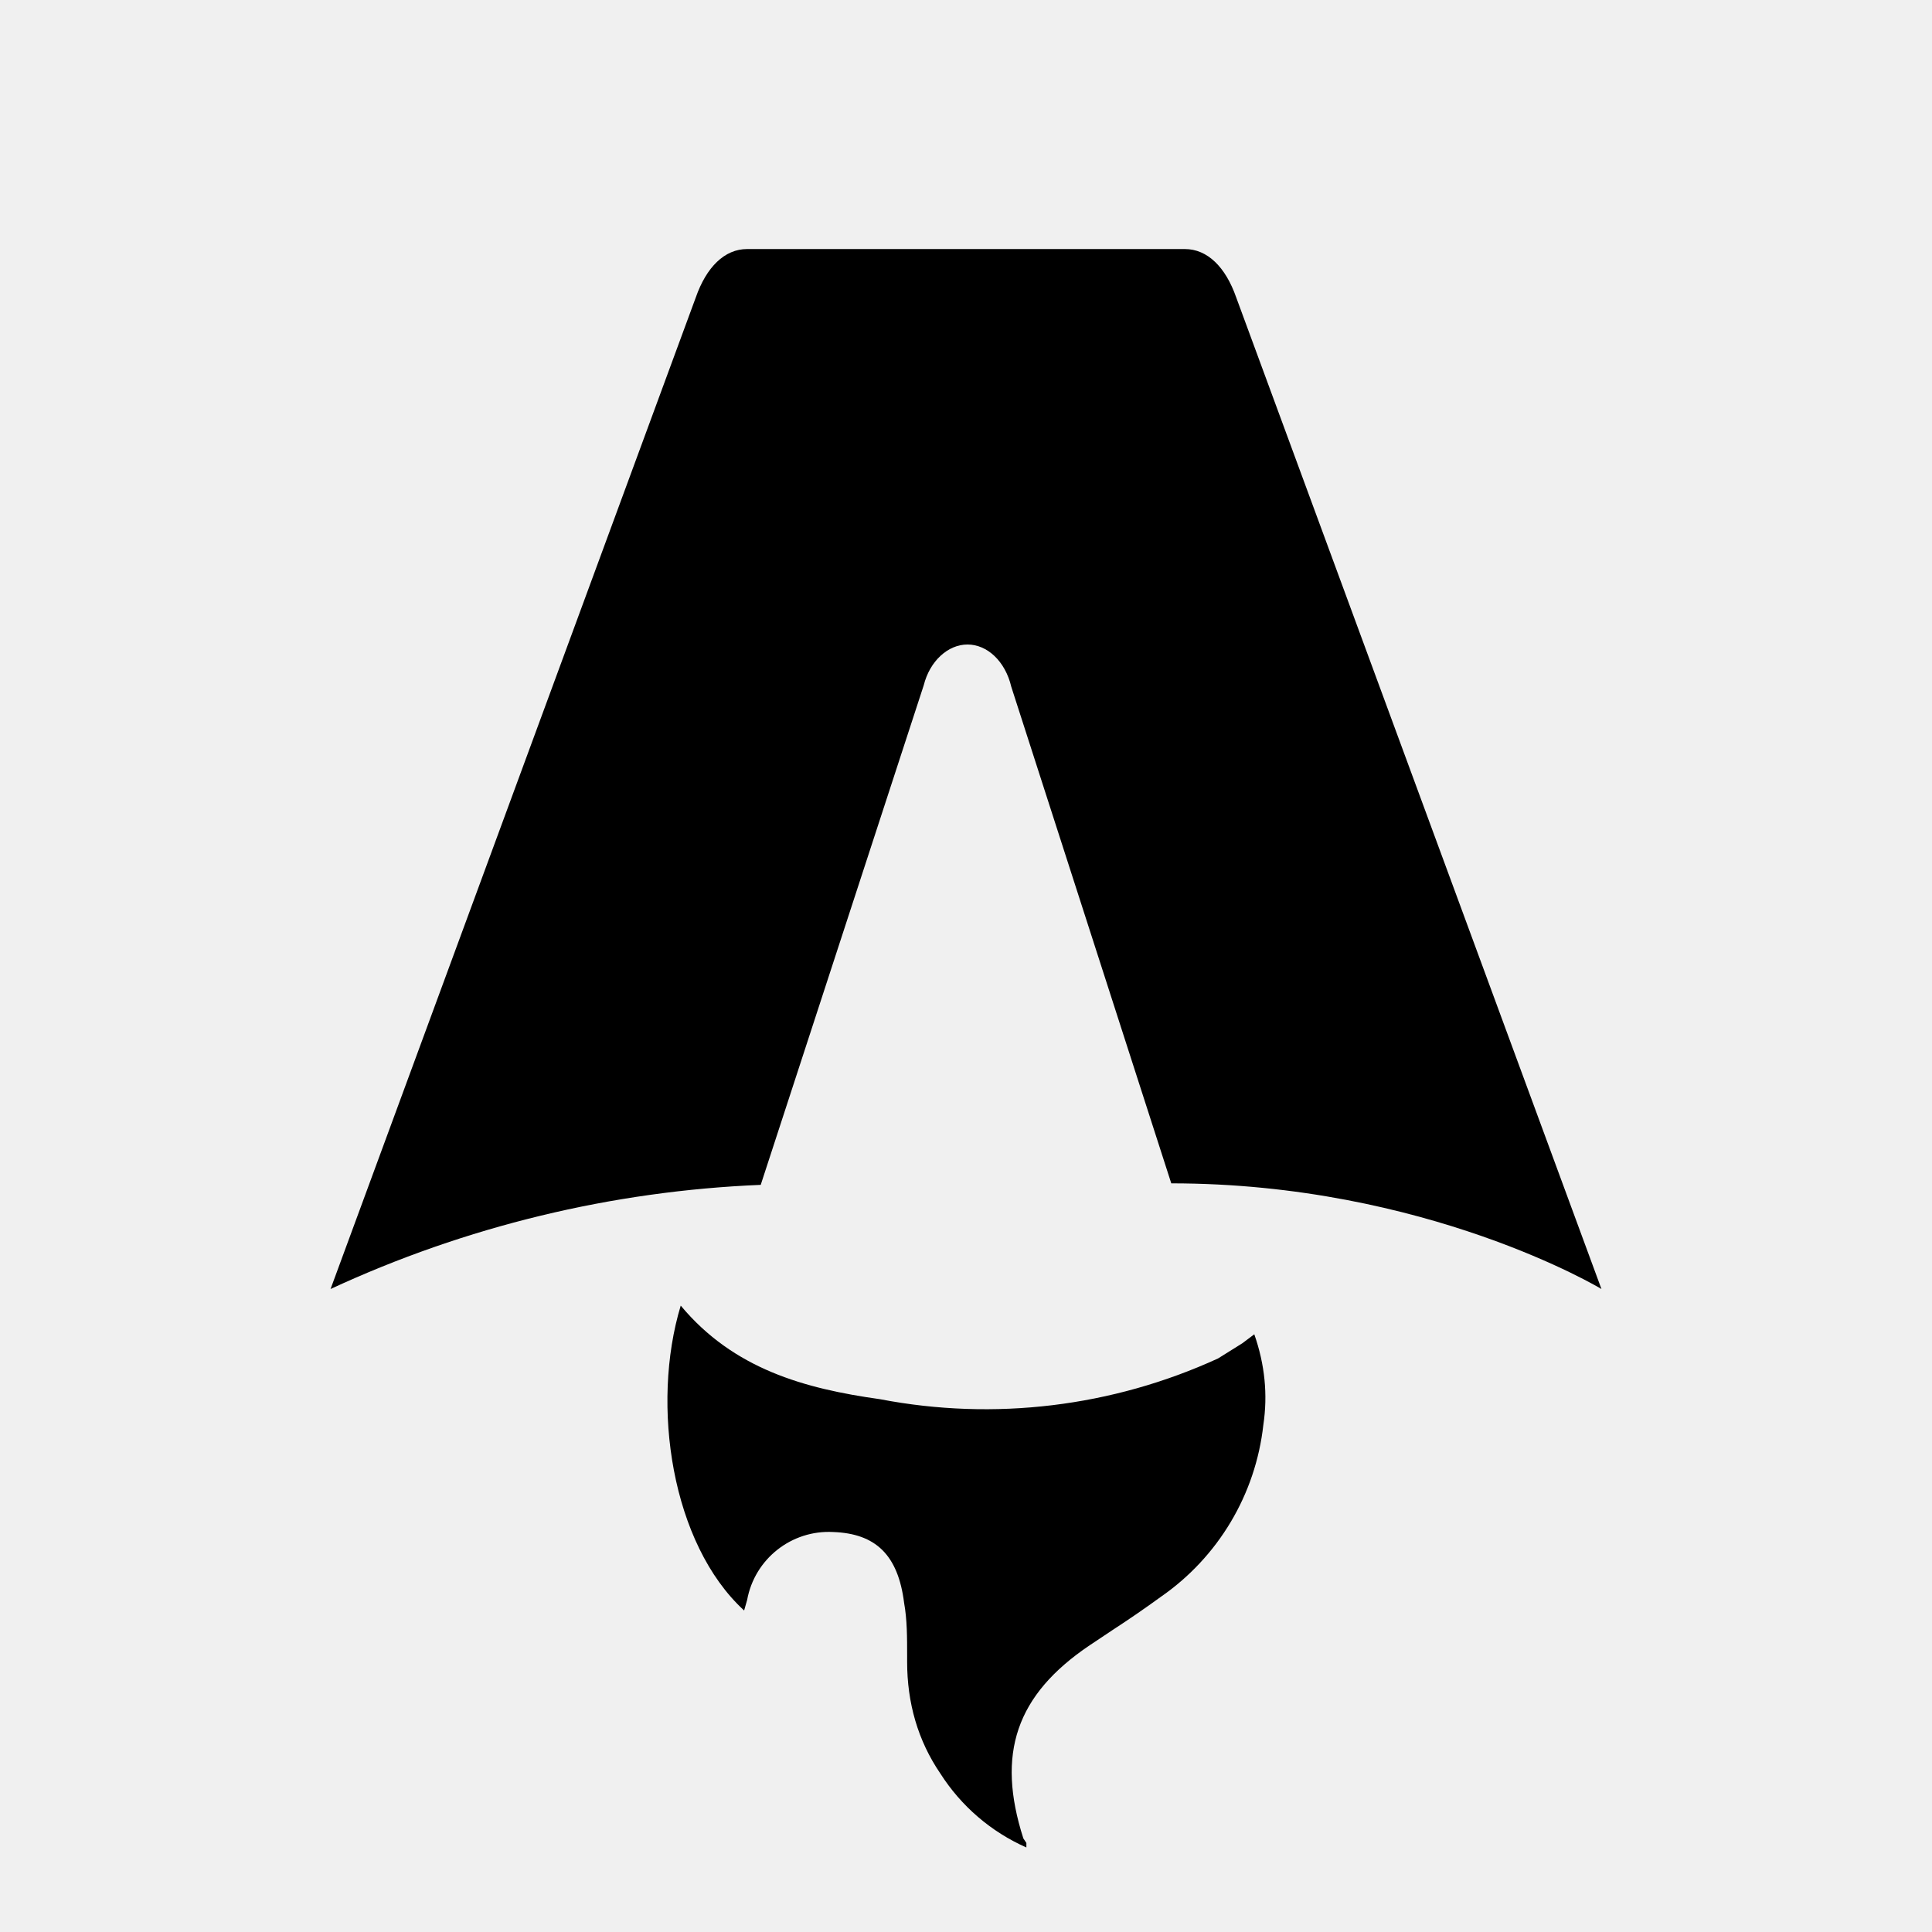
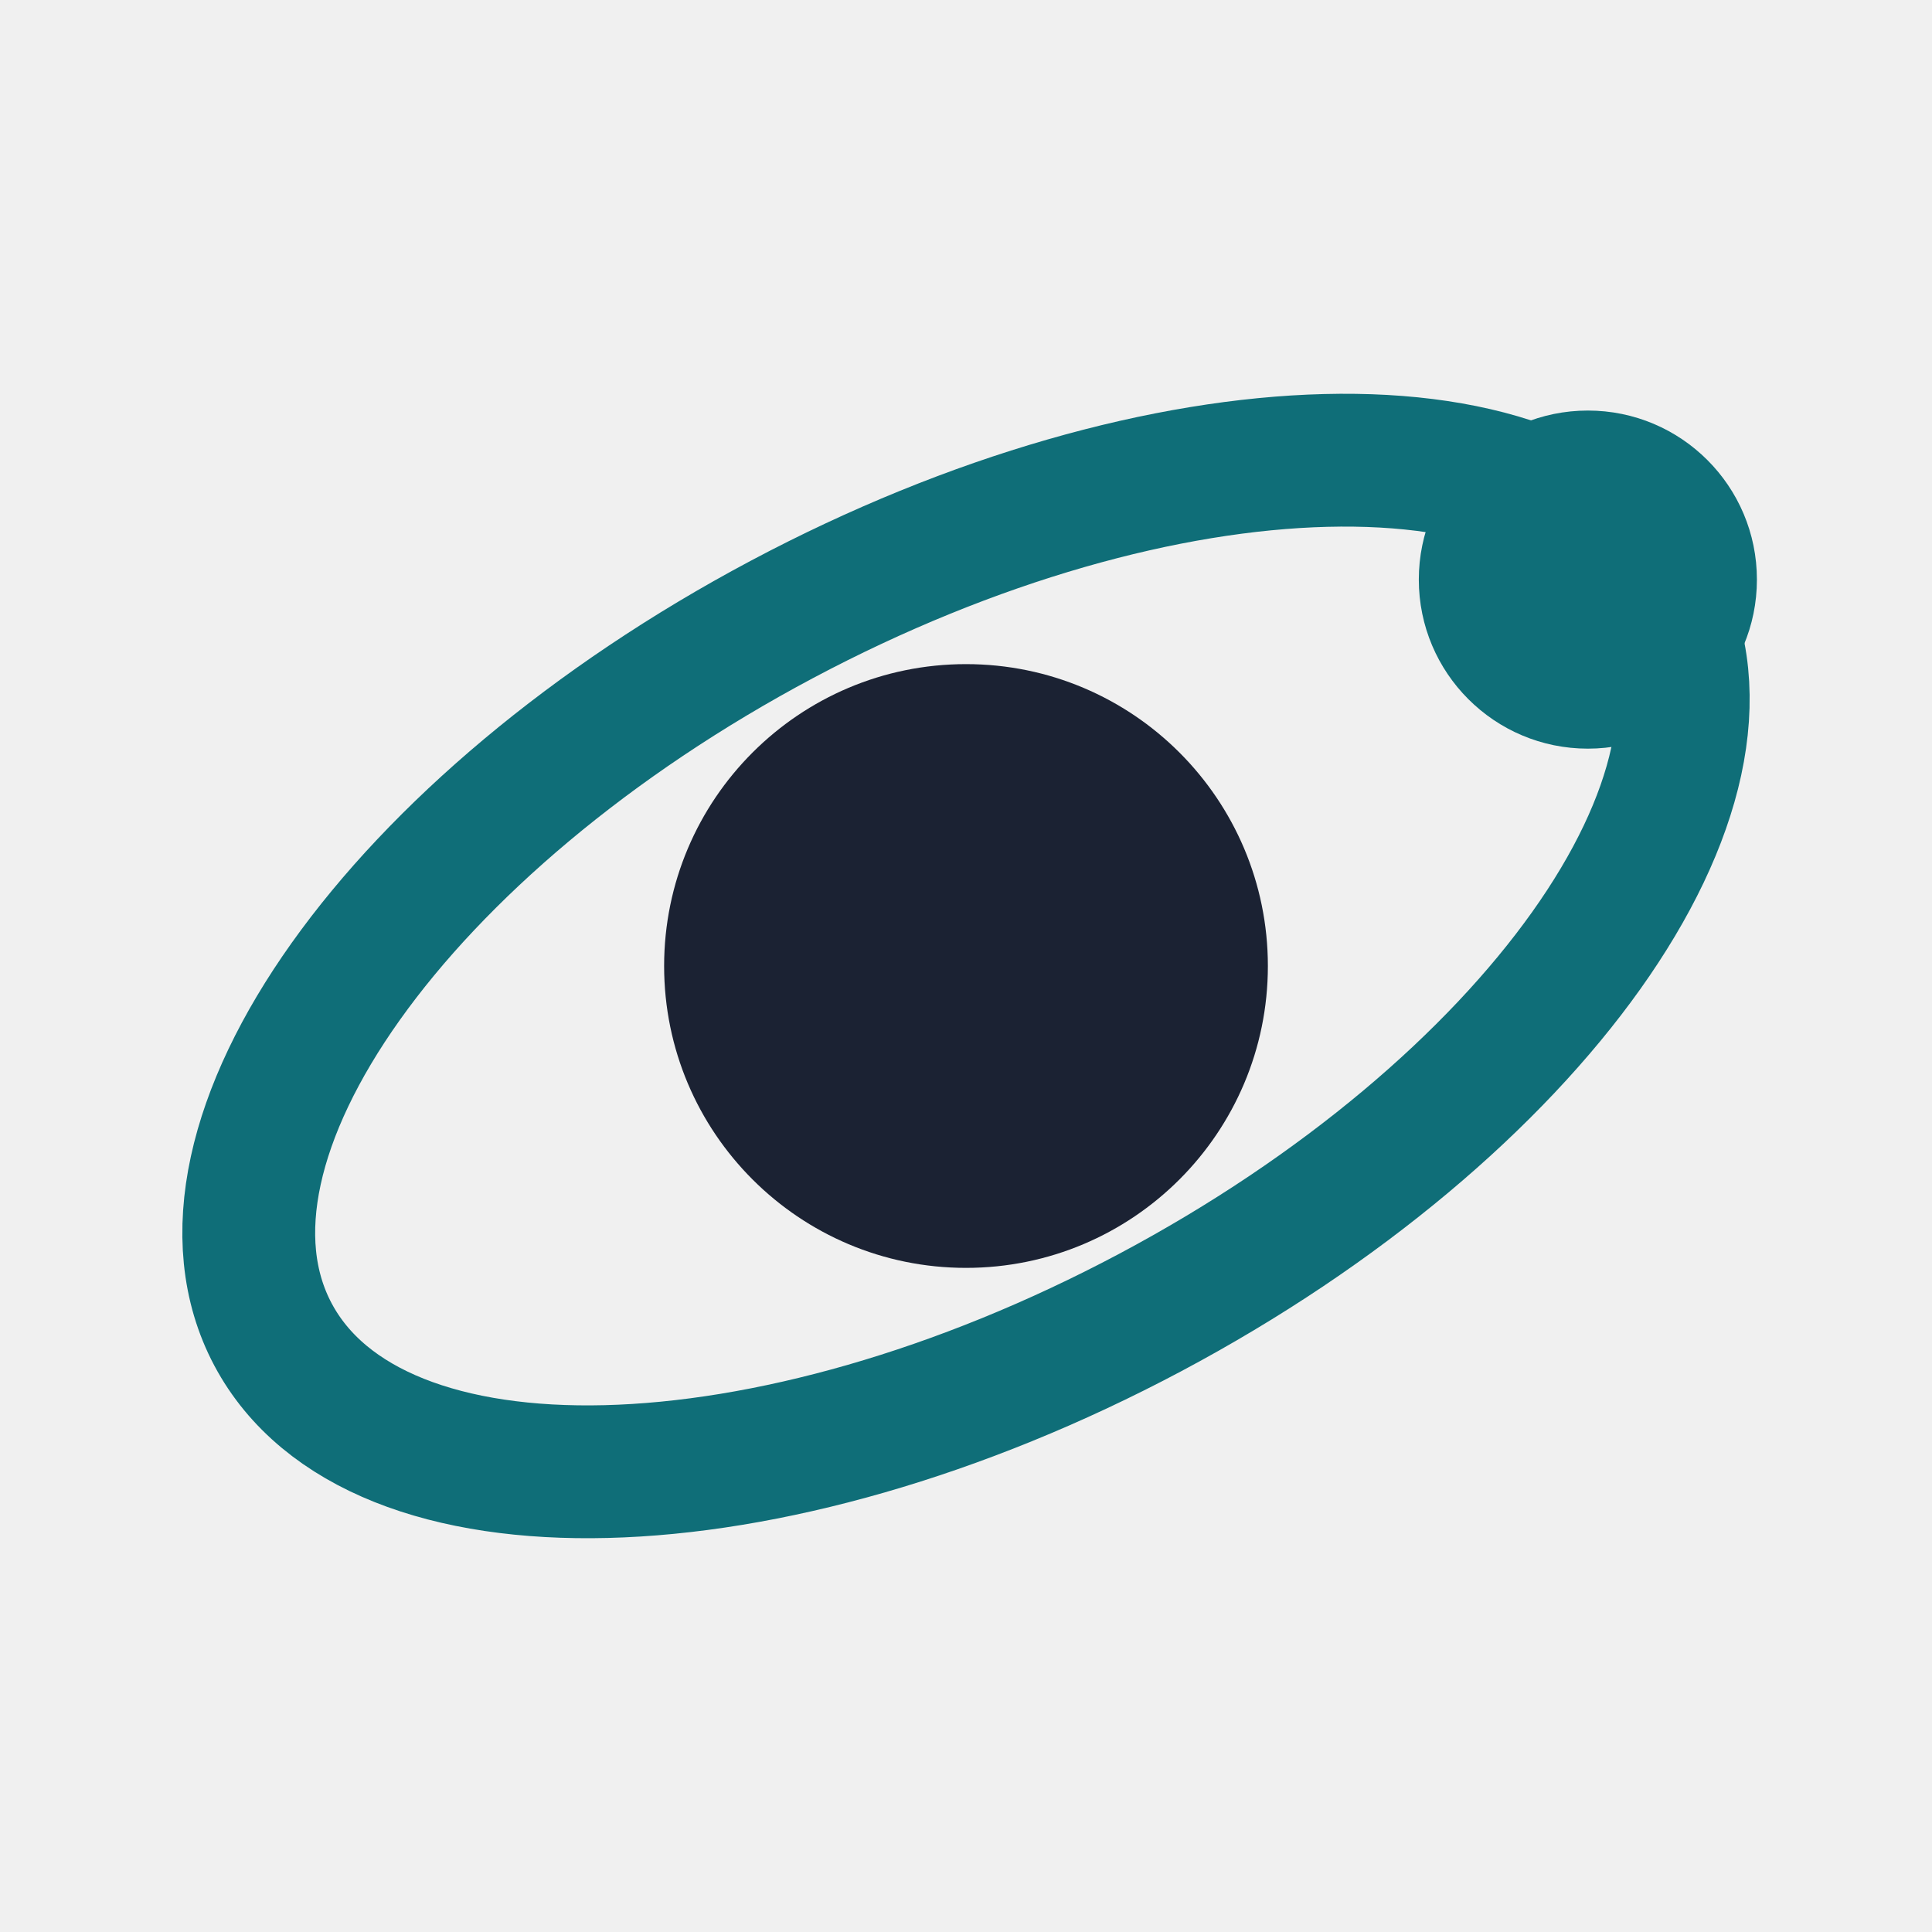
- <svg xmlns="http://www.w3.org/2000/svg" fill="none" viewBox="0 0 128 128">
-   <path d="M50.4 78.5a75.1 75.1 0 0 0-28.5 6.9l24.2-65.7c.7-2 1.9-3.2 3.4-3.2h29c1.5 0 2.7 1.2 3.4 3.2l24.2 65.7s-11.6-7-28.5-7L67 45.5c-.4-1.7-1.6-2.8-2.9-2.8-1.3 0-2.5 1.1-2.9 2.7L50.4 78.5Zm-1.1 28.2Zm-4.2-20.2c-2 6.6-.6 15.8 4.2 20.2a17.5 17.5 0 0 1 .2-.7 5.5 5.5 0 0 1 5.7-4.5c2.8.1 4.3 1.5 4.7 4.7.2 1.1.2 2.3.2 3.5v.4c0 2.7.7 5.2 2.2 7.4a13 13 0 0 0 5.7 4.9v-.3l-.2-.3c-1.8-5.6-.5-9.5 4.4-12.8l1.5-1a73 73 0 0 0 3.2-2.2 16 16 0 0 0 6.8-11.4c.3-2 .1-4-.6-6l-.8.6-1.6 1a37 37 0 0 1-22.4 2.7c-5-.7-9.7-2-13.2-6.2Z" />
+ <svg xmlns="http://www.w3.org/2000/svg" viewBox="0 0 32 32" fill="none">
  <style>
-         path { fill: #000; }
-         @media (prefers-color-scheme: dark) {
-             path { fill: #FFF; }
-         }
-     </style>
+ 		.p { fill: #1b2233 } .o { stroke: #0f6e78 } .c { fill: #0f6e78 }
+ 		@media (prefers-color-scheme: dark) { .p { fill: #dfe4f0 } .o { stroke: #6fd3cf } .c { fill: #6fd3cf } }
+ 	</style>
+   <ellipse class="o" cx="16" cy="16" rx="13" ry="6.5" transform="rotate(-28 16 16)" stroke-width="2.2" />
+   <circle class="p" cx="16" cy="16" r="5" />
+   <circle class="c" cx="26.3" cy="9.6" r="2.8" />
</svg>
